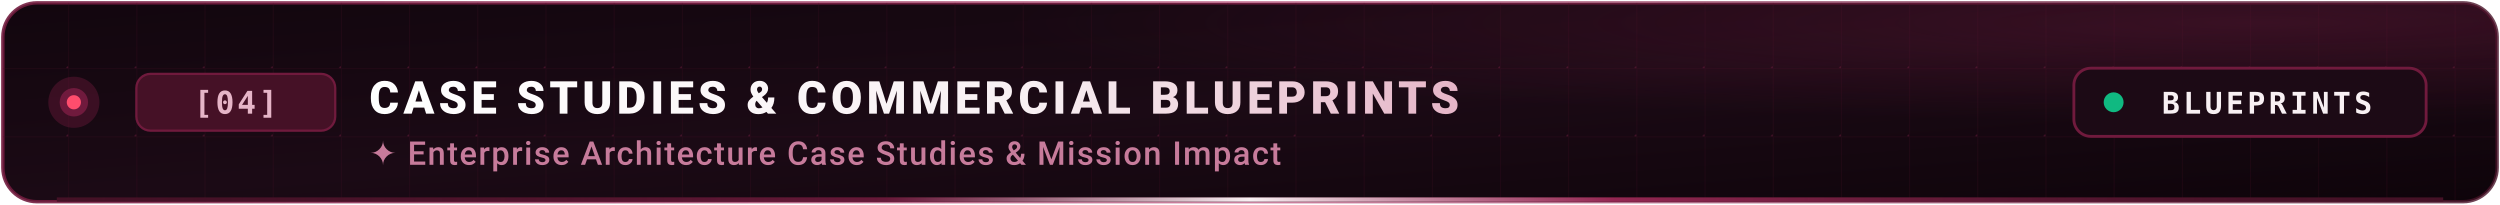
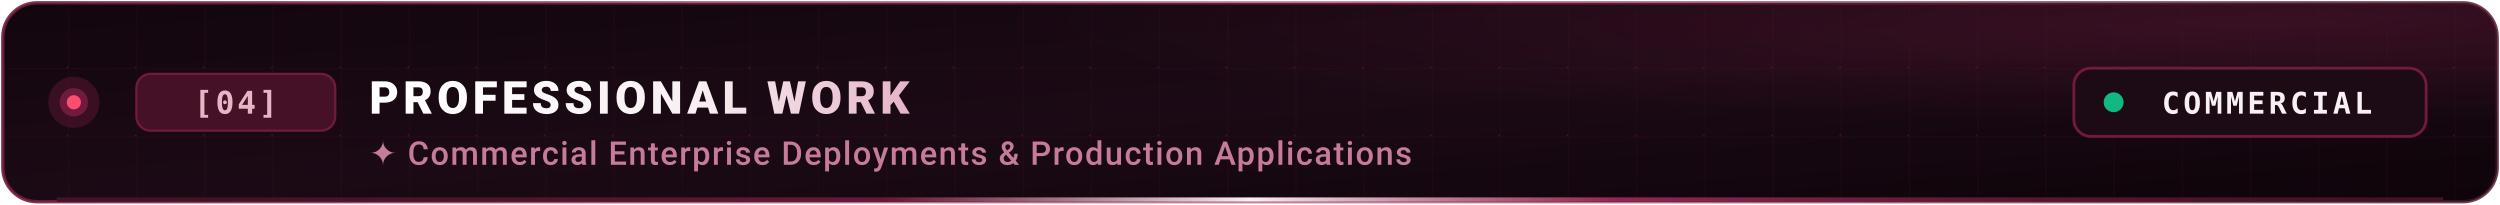
- <svg xmlns="http://www.w3.org/2000/svg" viewBox="0 0 880 72" width="100%" height="auto" role="img" aria-label="CASE STUDIES &amp; COMMERCIAL BLUEPRINTS">
+ <svg xmlns="http://www.w3.org/2000/svg" viewBox="0 0 880 72" width="100%" height="auto" role="img" aria-label="PROFESSIONAL WORK">
  <defs>
    <linearGradient id="bgGrad" x1="0%" y1="0%" x2="100%" y2="100%">
      <stop offset="0%" stop-color="#12060E" />
      <stop offset="50%" stop-color="#1B0A15" />
      <stop offset="100%" stop-color="#0E040A" />
    </linearGradient>
    <linearGradient id="cardBgGrad" x1="0%" y1="0%" x2="100%" y2="100%">
      <stop offset="0%" stop-color="#160812" />
      <stop offset="60%" stop-color="#1F0D1A" />
      <stop offset="100%" stop-color="#11050D" />
    </linearGradient>
    <linearGradient id="borderGrad" x1="0%" y1="0%" x2="100%" y2="0%">
      <stop offset="0%" stop-color="#701A3D" stop-opacity="0.9" />
      <stop offset="50%" stop-color="#A82C5D" stop-opacity="0.6" />
      <stop offset="100%" stop-color="#451126" stop-opacity="0.8" />
    </linearGradient>
    <linearGradient id="beamGrad" x1="0%" y1="0%" x2="100%" y2="0%">
      <stop offset="0%" stop-color="#451126" stop-opacity="0" />
      <stop offset="35%" stop-color="#701A3D" stop-opacity="0.8" />
      <stop offset="50%" stop-color="#F8F0F3" stop-opacity="1" />
      <stop offset="65%" stop-color="#A82C5D" stop-opacity="0.8" />
      <stop offset="100%" stop-color="#451126" stop-opacity="0" />
      <animate attributeName="x1" values="-100%;100%;-100%" dur="8s" repeatCount="indefinite" />
      <animate attributeName="x2" values="0%;200%;0%" dur="8s" repeatCount="indefinite" />
    </linearGradient>
    <pattern id="cardGrid" width="24" height="24" patternUnits="userSpaceOnUse">
      <path d="M 24 0 L 0 0 0 24" fill="none" stroke="#451126" stroke-width="0.55" stroke-opacity="0.28" />
      <circle cx="24" cy="24" r="0.65" fill="#A82C5D" fill-opacity="0.3" />
    </pattern>
    <linearGradient id="titleGrad" x1="0%" y1="0%" x2="100%" y2="0%">
      <stop offset="0%" stop-color="#FFFFFF" />
      <stop offset="60%" stop-color="#F8F0F3" />
      <stop offset="100%" stop-color="#E5B5C7" />
    </linearGradient>
    <linearGradient id="accentGrad" x1="0%" y1="0%" x2="100%" y2="0%">
      <stop offset="0%" stop-color="#FF4D6D" />
      <stop offset="100%" stop-color="#C77B9B" />
    </linearGradient>
    <radialGradient id="cornerAura" cx="90%" cy="10%" r="50%">
      <stop offset="0%" stop-color="#701A3D" stop-opacity="0.35" />
      <stop offset="100%" stop-color="#701A3D" stop-opacity="0" />
    </radialGradient>
  </defs>
  <style>

    .font-mono { font-family: ui-monospace, SFMono-Regular, "SF Mono", Menlo, Consolas, monospace; }
    .font-sans { font-family: -apple-system, BlinkMacSystemFont, "Segoe UI", Roboto, "Helvetica Neue", Arial, sans-serif; }
    .text-title { font-weight: 800; letter-spacing: 1.5px; fill: url(#titleGrad); }
    .text-sub { font-weight: 500; letter-spacing: 0.5px; fill: #C77B9B; }
    .text-desc { font-weight: 400; fill: #E5B5C7; line-height: 1.4; }
    .tag-text { font-size: 11px; font-weight: 600; fill: #F8F0F3; letter-spacing: 0.5px; }
    .metric-val { font-weight: 800; fill: #F8F0F3; letter-spacing: 0.5px; }
    .metric-lbl { font-size: 10px; font-weight: 600; text-transform: uppercase; letter-spacing: 1.2px; fill: #A82C5D; }

  </style>
  <rect x="1" y="1" width="878" height="70" rx="12" fill="url(#bgGrad)" stroke="url(#borderGrad)" stroke-width="1.2" />
  <rect x="1" y="1" width="878" height="70" rx="12" fill="url(#cardGrid)" />
  <rect x="1" y="1" width="878" height="70" rx="12" fill="url(#cornerAura)" />
  <g transform="translate(26, 36)">
    <circle cx="0" cy="0" r="9" fill="#701A3D" opacity="0.4">
      <animate attributeName="r" values="7;11;7" dur="3s" repeatCount="indefinite" />
      <animate attributeName="opacity" values="0.4;0.15;0.4" dur="3s" repeatCount="indefinite" />
    </circle>
    <circle cx="0" cy="0" r="5" fill="#701A3D" />
    <circle cx="0" cy="0" r="2.5" fill="#FF4D6D" />
  </g>
  <g transform="translate(48, 26)">
    <rect x="0" y="0" width="70" height="20" rx="5" fill="#451126" stroke="#701A3D" stroke-width="0.8" />
    <text x="35" y="14" class="font-mono" font-size="11" font-weight="700" fill="#E5B5C7" text-anchor="middle" letter-spacing="1">[04]</text>
  </g>
-   <text x="130" y="40" class="font-sans text-title" font-size="16">CASE STUDIES &amp; COMMERCIAL BLUEPRINTS</text>
-   <text x="130" y="58" class="font-sans text-sub" font-size="11.5">✦ Enterprise Architecture Case Studies &amp; Mission Impact</text>
+   <text x="130" y="40" class="font-sans text-title" font-size="16">PROFESSIONAL WORK</text>
+   <text x="130" y="58" class="font-sans text-sub" font-size="11.5">✦ Commercial Enterprise Deployments &amp; Production Applications</text>
  <g transform="translate(730, 24)">
    <rect x="0" y="0" width="124" height="24" rx="6" fill="#1C0A15" stroke="#701A3D" stroke-width="1" />
    <circle cx="14" cy="12" r="3.5" fill="#10B981">
      <animate attributeName="opacity" values="1;0.4;1" dur="2s" repeatCount="indefinite" />
    </circle>
-     <text x="68" y="16" class="font-mono" font-size="10.5" font-weight="700" fill="#F8F0F3" text-anchor="middle" letter-spacing="1.2">BLUEPRINTS</text>
+     <text x="68" y="16" class="font-mono" font-size="10.5" font-weight="700" fill="#F8F0F3" text-anchor="middle" letter-spacing="1.2">COMMERCIAL</text>
  </g>
  <rect x="20" y="69.5" width="840" height="1.5" fill="#451126" />
  <rect x="20" y="69.5" width="840" height="1.5" fill="url(#beamGrad)" />
</svg>
